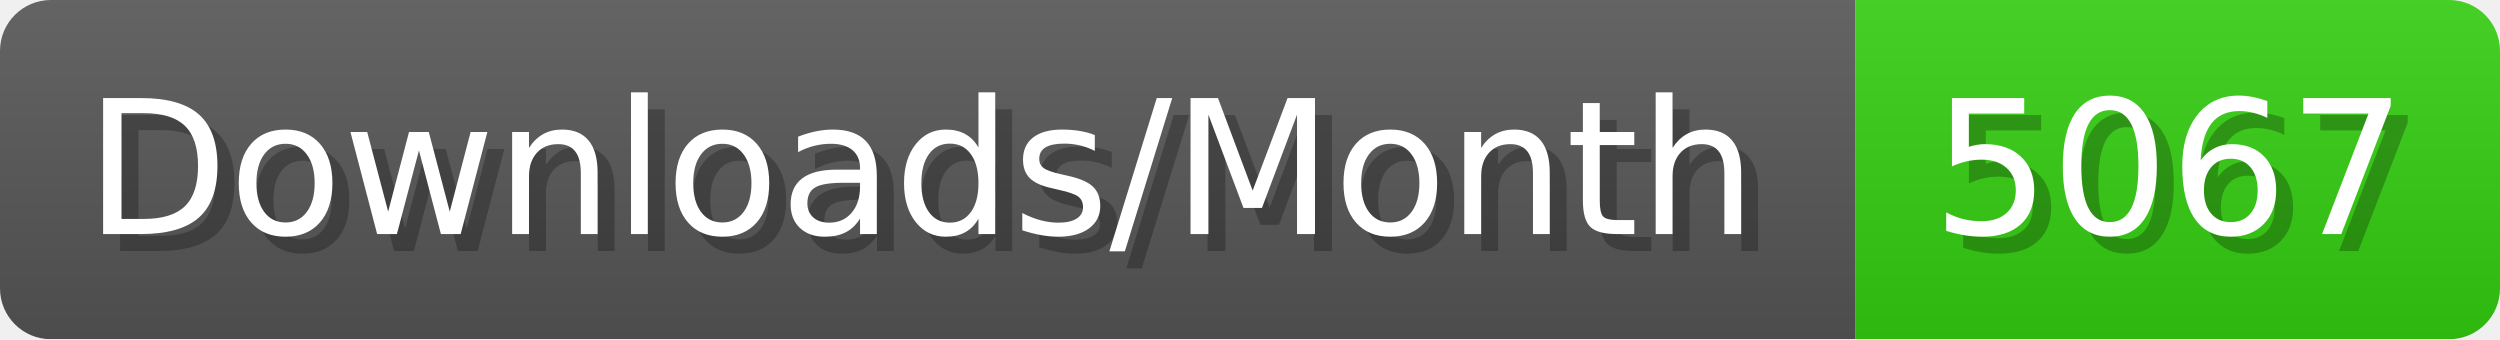
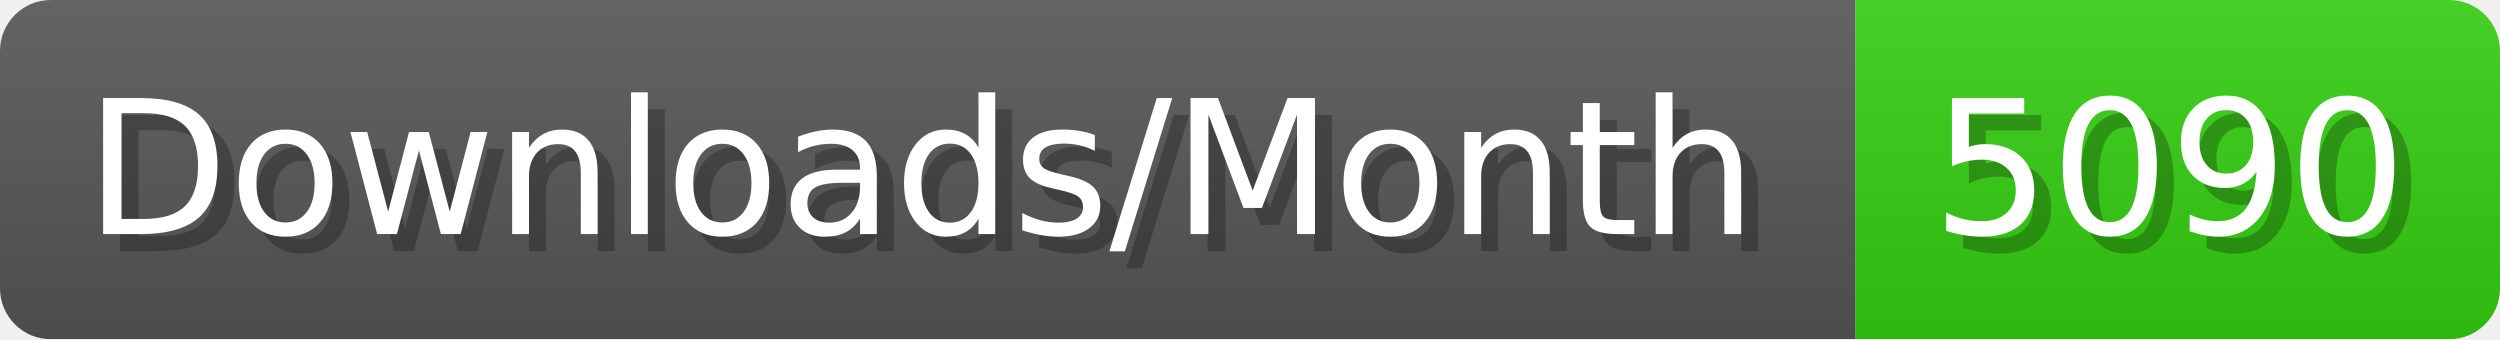
- <svg xmlns="http://www.w3.org/2000/svg" width="147.4" height="20" viewBox="0 0 1474 200" role="img" aria-label="Downloads/Month: 5067">
+ <svg xmlns="http://www.w3.org/2000/svg" width="147.4" height="20" viewBox="0 0 1474 200" role="img" aria-label="Downloads/Month: 5090">
  <linearGradient id="YlXUI" x2="0" y2="100%">
    <stop offset="0" stop-opacity=".1" stop-color="#EEE" />
    <stop offset="1" stop-opacity=".1" />
  </linearGradient>
  <mask id="JHhop">
    <rect width="1474" height="200" rx="30" fill="#FFF" />
  </mask>
  <g mask="url(#JHhop)">
    <rect width="1094" height="200" fill="#555" />
    <rect width="380" height="200" fill="#3C1" x="1094" />
    <rect width="1474" height="200" fill="url(#YlXUI)" />
  </g>
  <g aria-hidden="true" fill="#fff" text-anchor="start" font-family="Verdana,DejaVu Sans,sans-serif" font-size="110">
    <text x="60" y="148" textLength="994" fill="#000" opacity="0.25">Downloads/Month</text>
    <text x="50" y="138" textLength="994">Downloads/Month</text>
-     <text x="1149" y="148" textLength="280" fill="#000" opacity="0.25">5067</text>
-     <text x="1139" y="138" textLength="280">5067</text>
+     <text x="1149" y="148" textLength="280" fill="#000" opacity="0.25">5090</text>
+     <text x="1139" y="138" textLength="280">5090</text>
  </g>
</svg>
